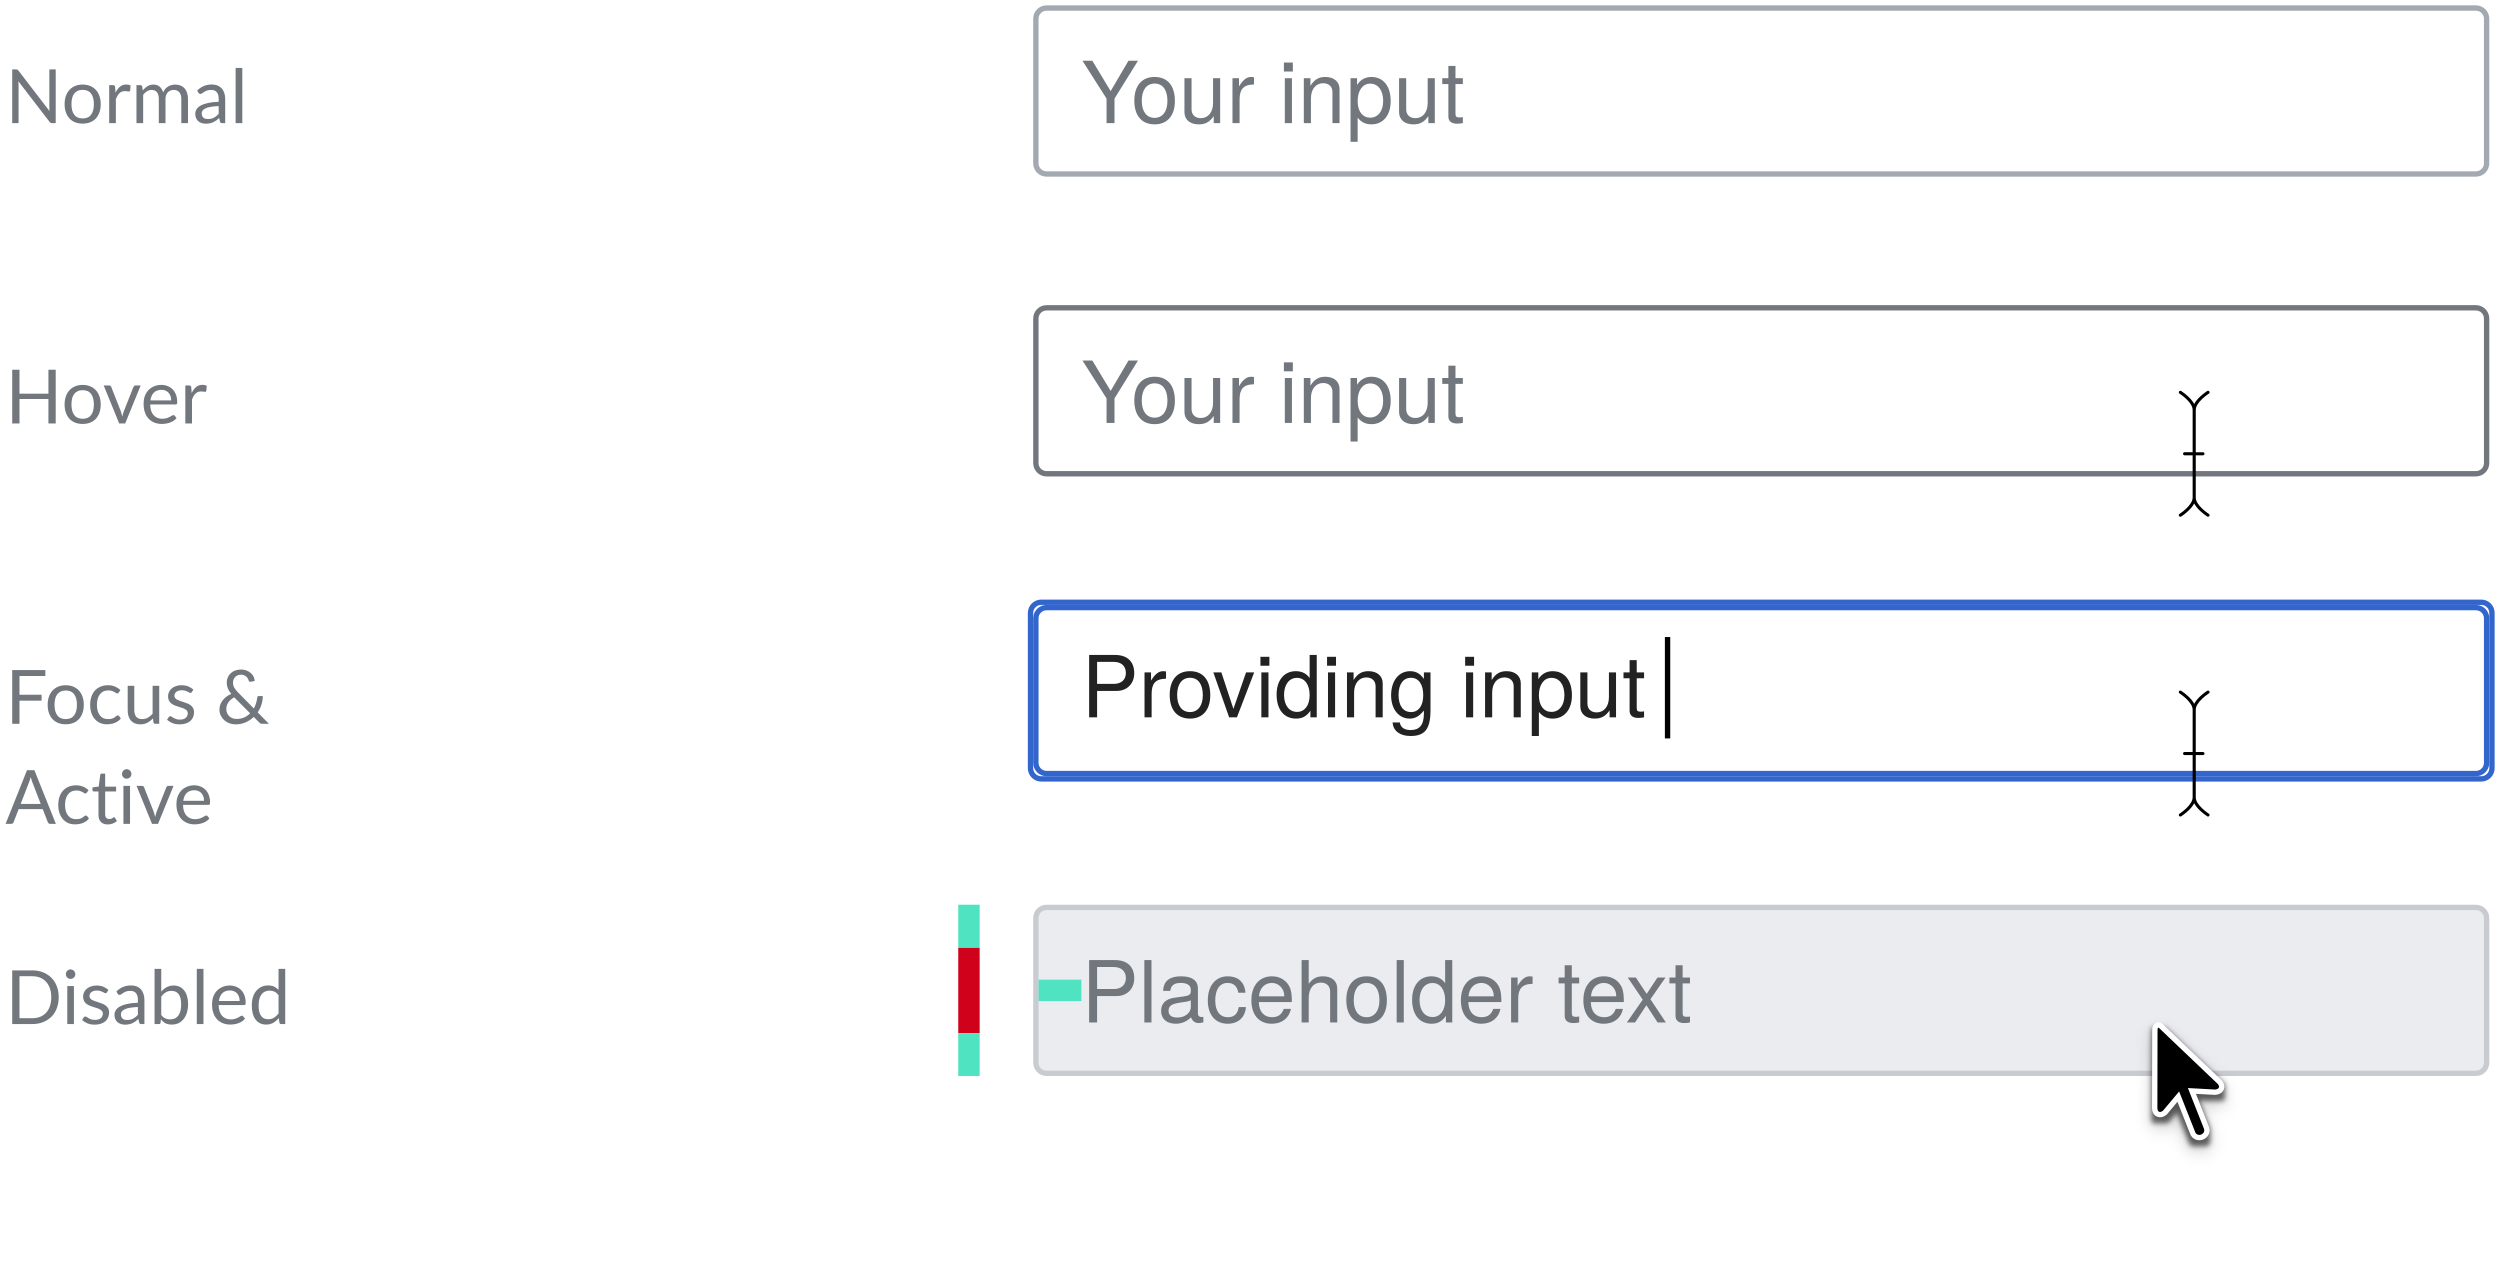
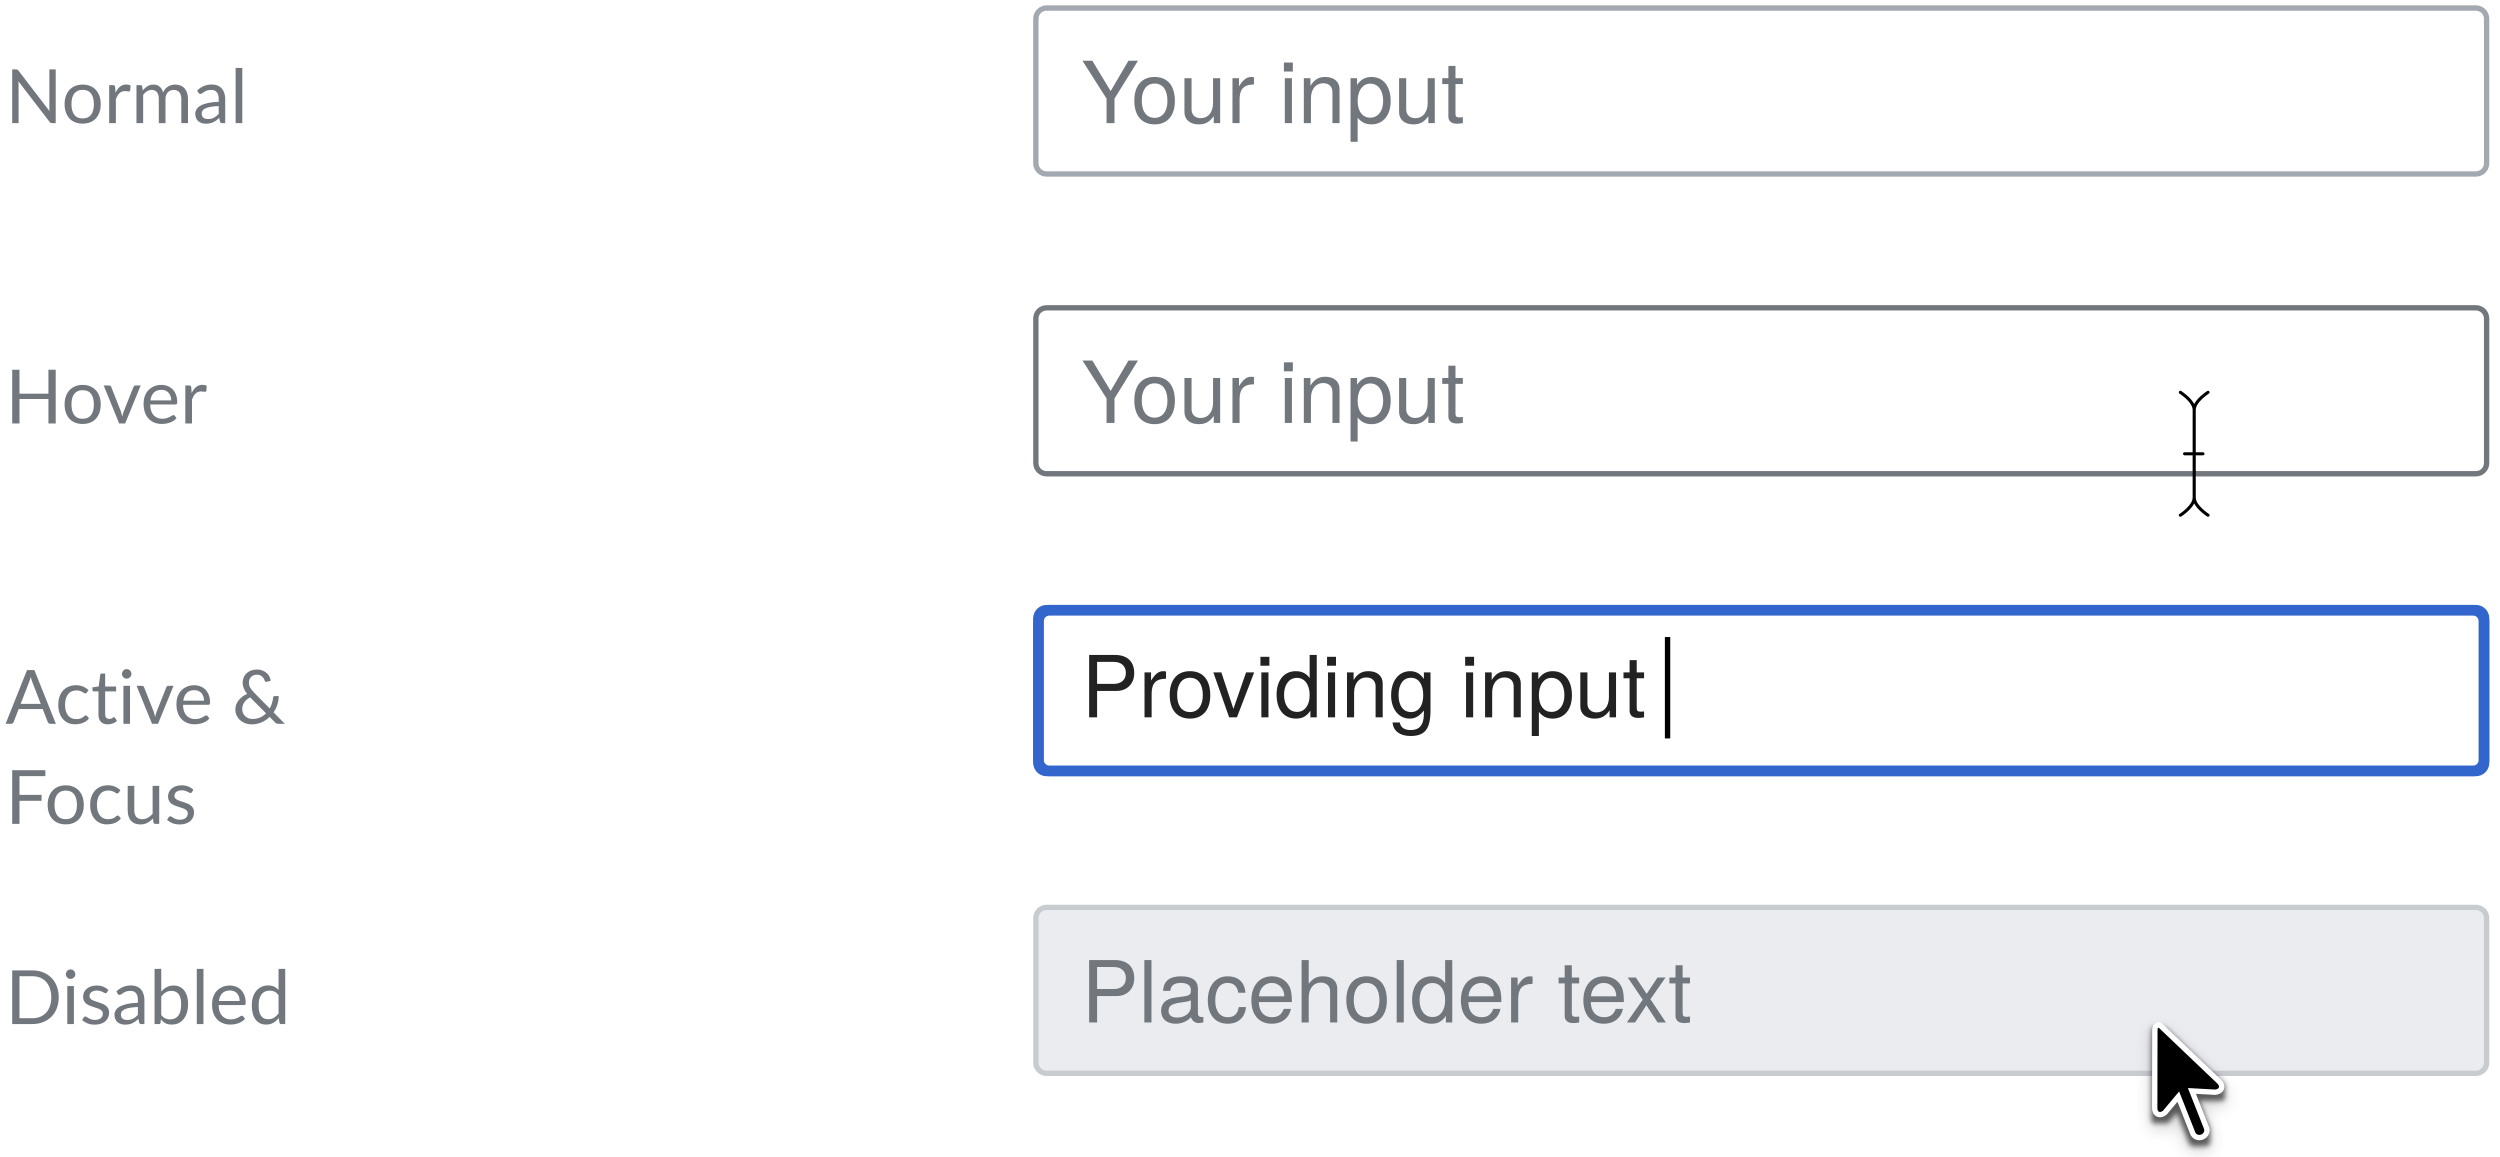
- <svg xmlns="http://www.w3.org/2000/svg" xmlns:xlink="http://www.w3.org/1999/xlink" width="467" height="238" viewBox="0 0 467 238">
+ <svg xmlns="http://www.w3.org/2000/svg" xmlns:xlink="http://www.w3.org/1999/xlink" width="467" height="216" viewBox="0 0 467 216">
  <defs>
-     <filter id="text_inputs_states-c" width="220.2%" height="165%" x="-56.2%" y="-22.5%" filterUnits="objectBoundingBox">
+     <rect id="path-1" width="272" height="32" x="0" y="0" rx="2" />
+     <circle id="path-2" cx="6" cy="6" r="6" />
+     <path id="path-4" d="M6.132,11.269 L10.842,11.53 C11.562,11.45 11.741,10.961 11.239,10.444 L0.592,0.301 C0.091,-0.216 0.027,-0.05 0.026,0.67 L2.29782166e-06,14.985 C-0.001,15.705 0.467,15.932 1.04,15.49 L3.782,12.218 C3.877,12.144 3.99,12.072 4.109,12 L7.079,19.517 C7.244,19.927 7.743,20.112 8.192,19.93 C8.641,19.749 8.871,19.27 8.706,18.86 L5.734,11.342 L6.132,11.269 Z" />
+     <filter id="filter-5" width="220.2%" height="165%" x="-56.2%" y="-22.5%" filterUnits="objectBoundingBox">
      <feMorphology in="SourceAlpha" operator="dilate" radius="1" result="shadowSpreadOuter1" />
      <feOffset dy="1" in="shadowSpreadOuter1" result="shadowOffsetOuter1" />
      <feGaussianBlur in="shadowOffsetOuter1" result="shadowBlurOuter1" stdDeviation=".5" />
      <feComposite in="shadowBlurOuter1" in2="SourceAlpha" operator="out" result="shadowBlurOuter1" />
-       <feColorMatrix in="shadowBlurOuter1" result="shadowMatrixOuter1" values="0 0 0 0 0 0 0 0 0 0 0 0 0 0 0 0 0 0 0.583 0" />
+       <feColorMatrix in="shadowBlurOuter1" result="shadowMatrixOuter1" values="0 0 0 0 0   0 0 0 0 0   0 0 0 0 0  0 0 0 0.583 0" />
      <feMorphology in="SourceAlpha" operator="dilate" radius="1" result="shadowSpreadOuter2" />
      <feOffset dy="2" in="shadowSpreadOuter2" result="shadowOffsetOuter2" />
      <feGaussianBlur in="shadowOffsetOuter2" result="shadowBlurOuter2" stdDeviation="1.5" />
      <feComposite in="shadowBlurOuter2" in2="SourceAlpha" operator="out" result="shadowBlurOuter2" />
-       <feColorMatrix in="shadowBlurOuter2" result="shadowMatrixOuter2" values="0 0 0 0 0 0 0 0 0 0 0 0 0 0 0 0 0 0 0.179 0" />
+       <feColorMatrix in="shadowBlurOuter2" result="shadowMatrixOuter2" values="0 0 0 0 0   0 0 0 0 0   0 0 0 0 0  0 0 0 0.179 0" />
      <feMerge>
        <feMergeNode in="shadowMatrixOuter1" />
        <feMergeNode in="shadowMatrixOuter2" />
      </feMerge>
    </filter>
-     <circle id="text_inputs_states-a" cx="6" cy="6" r="6" />
-     <path id="text_inputs_states-d" d="M6.132 11.269l4.71.26c.72-.08.899-.568.397-1.085L.592.3C.09-.216.027-.049.026.671L0 14.984c-.001.72.467.947 1.04.505l2.742-3.272c.095-.074.208-.146.327-.218l2.97 7.517c.165.41.664.595 1.113.413.449-.18.68-.66.514-1.07l-2.972-7.518.398-.073z" />
  </defs>
-   <g fill="none" fill-rule="evenodd">
-     <path fill="#FFF" d="M-7359-255H7361v3264H-7359z" />
-     <g transform="translate(193 169)">
-       <rect width="271" height="31" x=".5" y=".5" fill="#EAECF0" stroke="#C8CCD1" rx="2" />
-       <text fill="#72777D" font-family="HelveticaNeue, Helvetica Neue, sans-serif" font-size="16">
-         <tspan x="9" y="22">Placeholder text</tspan>
-       </text>
+   <g id="Artboard-page" fill="none" fill-rule="evenodd" stroke="none" stroke-width="1">
+     <g id="WikimediaUI-components_overview" transform="translate(-7359 -255)">
+       <rect width="14720" height="3264" fill="#FFF" />
+       <g id="TEXT-INPUT-FIELDS" transform="translate(7359 142)">
+         <g id="Text-Input-X" transform="translate(1 114)">
+           <g id="Text-input-/-:disabled" transform="translate(192 168)">
+             <rect id="Input" width="271" height="31" x=".5" y=".5" fill="#EAECF0" fill-rule="evenodd" stroke="#C8CCD1" stroke-width="1" rx="2" />
+             <text id="Placeholder-text" fill="#72777D" font-family="HelveticaNeue, Helvetica Neue, sans-serif" font-size="16" font-weight="normal">
+               <tspan x="9" y="22">Placeholder text</tspan>
+             </text>
+           </g>
+           <g id="Textfield_active" transform="translate(192 56)">
+             <rect id="Mediawiki.Neutral.Hover-14" width="271" height="31" x=".5" y=".5" fill="#FFF" stroke="#72777D" rx="2" />
+             <text id="Your-input" fill="#72777D" font-family="HelveticaNeue, Helvetica Neue, sans-serif" font-size="16" font-weight="normal">
+               <tspan x="9" y="22">Your input</tspan>
+             </text>
+             <path id="Imported-Layers-50" fill="#000" d="M216.584,28.052 L216.584,35.963 C216.575,36.595 216.129,37.298 215.381,38.01 C215.108,38.271 214.814,38.513 214.52,38.731 C214.417,38.807 214.322,38.875 214.237,38.933 C214.207,38.953 214.181,38.971 214.159,38.985 C214.146,38.993 214.137,38.999 214.133,39.002 C213.998,39.088 213.959,39.265 214.047,39.398 C214.135,39.531 214.315,39.569 214.45,39.483 C214.473,39.469 214.514,39.442 214.569,39.405 C214.66,39.342 214.762,39.27 214.871,39.189 C215.183,38.958 215.495,38.701 215.787,38.422 C216.266,37.966 216.64,37.507 216.877,37.049 C217.115,37.51 217.488,37.968 217.965,38.422 C218.257,38.701 218.569,38.958 218.881,39.189 C218.99,39.27 219.092,39.342 219.183,39.405 C219.238,39.442 219.279,39.469 219.302,39.483 C219.437,39.569 219.617,39.531 219.705,39.398 C219.793,39.265 219.754,39.088 219.619,39.002 C219.615,38.999 219.606,38.993 219.593,38.985 C219.571,38.971 219.545,38.953 219.515,38.933 C219.43,38.875 219.335,38.807 219.232,38.731 C218.938,38.513 218.644,38.271 218.371,38.01 C217.623,37.298 217.177,36.595 217.168,35.982 L217.168,28.052 L218.511,28.052 C218.672,28.052 218.802,27.923 218.802,27.765 C218.802,27.606 218.672,27.478 218.511,27.478 L217.168,27.478 L217.168,19.567 C217.168,18.94 217.615,18.229 218.371,17.512 C218.644,17.253 218.937,17.012 219.231,16.796 C219.334,16.721 219.429,16.654 219.514,16.597 C219.543,16.577 219.569,16.559 219.592,16.545 C219.605,16.537 219.613,16.531 219.617,16.529 C219.753,16.444 219.793,16.266 219.706,16.132 C219.619,15.999 219.439,15.96 219.303,16.045 C219.28,16.059 219.24,16.086 219.184,16.123 C219.093,16.185 218.991,16.256 218.882,16.337 C218.57,16.566 218.258,16.822 217.965,17.099 C217.487,17.553 217.113,18.011 216.876,18.47 C216.639,18.011 216.265,17.553 215.786,17.099 C215.494,16.822 215.182,16.566 214.87,16.337 C214.761,16.256 214.659,16.185 214.568,16.123 C214.512,16.086 214.472,16.059 214.449,16.045 C214.313,15.96 214.133,15.999 214.046,16.132 C213.959,16.266 213.999,16.444 214.135,16.529 C214.139,16.531 214.147,16.537 214.16,16.545 C214.183,16.559 214.209,16.577 214.238,16.597 C214.323,16.654 214.418,16.721 214.521,16.796 C214.815,17.012 215.108,17.253 215.381,17.512 C216.137,18.229 216.584,18.94 216.584,19.567 L216.584,27.478 L215.084,27.478 C214.923,27.478 214.792,27.606 214.792,27.765 C214.792,27.923 214.923,28.052 215.084,28.052 L216.584,28.052" />
+           </g>
+           <g id="Text-input-/-:focus" transform="translate(192 112)">
+             <g id="border:focus" stroke="#36C" stroke-linejoin="square">
+               <rect width="270" height="30" x="1" y="1" stroke-width="2" rx="2" />
+               <rect width="271" height="31" x=".5" y=".5" rx="2" />
+             </g>
+             <text id="Providing-input" fill="#222" font-family="HelveticaNeue, Helvetica Neue, sans-serif" font-size="16" font-weight="normal">
+               <tspan x="9" y="21">Providing input</tspan>
+             </text>
+             <g id="🔣-Icon/20x20-sp-placeholder-transparent" transform="translate(247 10)">
+               <mask id="mask-3" fill="#fff">
+                 <use xlink:href="#path-2" />
+               </mask>
+               <use id="shape-2" fill="#000" fill-rule="evenodd" opacity="0" xlink:href="#path-2" />
+               <g id="🎨-Color/Base-transparent" fill="#000" fill-rule="evenodd" mask="url(#mask-3)" opacity="0">
+                 <rect id="Rectangle-1" width="12" height="12" x="0" y="0" />
+               </g>
+             </g>
+             <line id="input-cursor" x1="118.5" x2="118.5" y1="6.5" y2="24.438" stroke="#000" stroke-linecap="square" stroke-width="1" />
+           </g>
+           <g id="Text-input-/-!default" transform="translate(192)">
+             <rect id="border" width="271" height="31" x=".5" y=".5" fill="#FFF" fill-rule="evenodd" stroke="#A2A9B1" stroke-width="1" rx="2" />
+             <text id="Placeholder-text" fill="#72777D" font-family="HelveticaNeue, Helvetica Neue, sans-serif" font-size="16" font-weight="normal">
+               <tspan x="9" y="22">Your input</tspan>
+             </text>
+           </g>
+           <g id="Cursor-/-!default" transform="translate(402 191)">
+             <g id="Cursor">
+               <use fill="#000" filter="url(#filter-5)" xlink:href="#path-4" />
+               <path fill="#000" stroke="#FFF" d="M6.448,11.787 L9.169,18.673 C9.442,19.348 9.075,20.114 8.38,20.393 C7.683,20.676 6.888,20.38 6.614,19.701 L3.906,12.848 L1.423,15.811 L1.346,15.886 C0.445,16.581 -0.502,16.122 -0.5,14.984 L-0.474,0.669 C-0.473,0.051 -0.447,-0.151 -0.203,-0.359 C0.196,-0.699 0.491,-0.522 0.937,-0.061 L11.598,10.096 C12.39,10.913 12.029,11.901 10.815,12.029 L6.448,11.787 Z" />
+             </g>
+           </g>
+           <text id="Normal-Hover-Active" fill="#72777D" font-family="Lato-Regular, Lato, sans-serif" font-size="14" font-weight="normal">
+             <tspan x="0" y="22">Normal</tspan>
+             <tspan x="0" y="78.1">Hover</tspan>
+             <tspan x="0" y="134.2">Active &amp;</tspan>
+             <tspan x="0" y="152.9">Focus</tspan>
+             <tspan x="0" y="190.3">Disabled</tspan>
+           </text>
+         </g>
+       </g>
    </g>
-     <g transform="translate(193 57)">
-       <rect width="271" height="31" x=".5" y=".5" fill="#FFF" stroke="#72777D" rx="2" />
-       <text fill="#72777D" font-family="HelveticaNeue, Helvetica Neue, sans-serif" font-size="16">
-         <tspan x="9" y="22">Your input</tspan>
-       </text>
-       <path fill="#000" d="M216.584 28.052v7.911c-.009.632-.455 1.335-1.203 2.047a9.12 9.12 0 01-1.222.975l-.026.017a.284.284 0 00-.086.396.295.295 0 00.403.085 9.725 9.725 0 00.42-.294 9.78 9.78 0 00.917-.767c.479-.456.853-.915 1.09-1.373.238.461.61.919 1.088 1.373a9.776 9.776 0 001.337 1.061.295.295 0 00.403-.085.284.284 0 00-.086-.396l-.026-.017a8.2 8.2 0 01-.361-.254 9.168 9.168 0 01-.861-.72c-.748-.713-1.194-1.416-1.203-2.03v-7.93h1.343a.29.29 0 00.291-.286.29.29 0 00-.291-.287h-1.343v-7.911c0-.627.447-1.338 1.203-2.055a9.048 9.048 0 011.22-.967l.026-.016a.284.284 0 00.089-.397.294.294 0 00-.403-.087 9.3 9.3 0 00-.421.292 9.667 9.667 0 00-.917.762c-.478.454-.852.912-1.09 1.37-.236-.458-.61-.916-1.089-1.37a9.52 9.52 0 00-1.337-1.054.295.295 0 00-.403.087.284.284 0 00.089.397l.025.016c.023.014.049.032.078.052a9.048 9.048 0 011.144.916c.755.716 1.202 1.427 1.202 2.054v7.91h-1.5a.29.29 0 00-.292.288c0 .158.13.287.292.287h1.5" />
-     </g>
-     <g stroke="#36C" transform="translate(193 113)">
-       <rect width="273" height="33" x="-.5" y="-.5" rx="2" />
-       <rect width="271" height="31" x=".5" y=".5" stroke-linejoin="square" rx="2" />
-     </g>
-     <text fill="#222" font-family="HelveticaNeue, Helvetica Neue, sans-serif" font-size="16" transform="translate(193 113)">
-       <tspan x="9" y="21">Providing input</tspan>
-     </text>
-     <g transform="translate(440 123)">
-       <mask id="text_inputs_states-b" fill="#fff">
-         <use xlink:href="#text_inputs_states-a" />
-       </mask>
-     </g>
-     <path fill="#000" d="M409.584 141.052v7.911c-.009.632-.455 1.335-1.203 2.047a9.12 9.12 0 01-1.222.975l-.026.017a.284.284 0 00-.086.396.295.295 0 00.403.085 9.726 9.726 0 00.42-.294 9.78 9.78 0 00.917-.767c.479-.456.853-.915 1.09-1.373.238.461.61.919 1.088 1.373a9.776 9.776 0 001.337 1.061.295.295 0 00.403-.085.284.284 0 00-.086-.396l-.026-.017a8.2 8.2 0 01-.361-.254 9.168 9.168 0 01-.861-.72c-.748-.713-1.194-1.416-1.203-2.03v-7.93h1.343a.29.29 0 00.291-.286.29.29 0 00-.291-.287h-1.343v-7.911c0-.627.447-1.338 1.203-2.055a9.048 9.048 0 011.22-.967l.026-.016a.284.284 0 00.089-.397.294.294 0 00-.403-.087 9.3 9.3 0 00-.421.292 9.667 9.667 0 00-.917.762c-.478.454-.852.912-1.09 1.37-.236-.458-.61-.916-1.089-1.37a9.52 9.52 0 00-1.337-1.054.295.295 0 00-.403.087.284.284 0 00.089.397l.025.016c.023.014.049.032.078.052a9.048 9.048 0 011.144.916c.755.716 1.202 1.427 1.202 2.054v7.91h-1.5a.29.29 0 00-.292.288c0 .158.13.287.292.287h1.5" />
-     <path stroke="#000" stroke-linecap="square" d="M311.5 119.5v17.938" />
-     <g transform="translate(193 1)">
-       <rect width="271" height="31" x=".5" y=".5" fill="#FFF" stroke="#A2A9B1" rx="2" />
-       <text fill="#72777D" font-family="HelveticaNeue, Helvetica Neue, sans-serif" font-size="16">
-         <tspan x="9" y="22">Your input</tspan>
-       </text>
-     </g>
-     <g stroke-width="4">
-       <path stroke="#D0021B" d="M181 193v-16" />
-       <path stroke="#50E3C2" d="M181 201v-8m0-16v-8" />
-     </g>
-     <path stroke="#50E3C2" stroke-width="4" d="M194 185h8" />
-     <g fill="#000" transform="translate(403 192)">
-       <use filter="url(#text_inputs_states-c)" xlink:href="#text_inputs_states-d" />
-       <path stroke="#FFF" d="M6.448 11.787l2.721 6.886c.273.675-.094 1.44-.79 1.72-.696.283-1.491-.013-1.765-.692l-2.708-6.853-2.483 2.963-.077.075c-.901.695-1.848.236-1.846-.902L-.474.669c0-.618.027-.82.271-1.028.4-.34.694-.163 1.14.298l10.66 10.157c.793.817.432 1.805-.782 1.933l-4.367-.242z" />
-     </g>
-     <text fill="#72777D" font-family="Lato-Regular, Lato, sans-serif" font-size="14" transform="translate(1 1)">
-       <tspan x="0" y="22">Normal</tspan>
-       <tspan x="0" y="78.1">Hover</tspan>
-       <tspan x="0" y="134.2">Focus &amp;</tspan>
-       <tspan x="0" y="152.9">Active</tspan>
-       <tspan x="0" y="190.3">Disabled</tspan>
-     </text>
  </g>
</svg>
